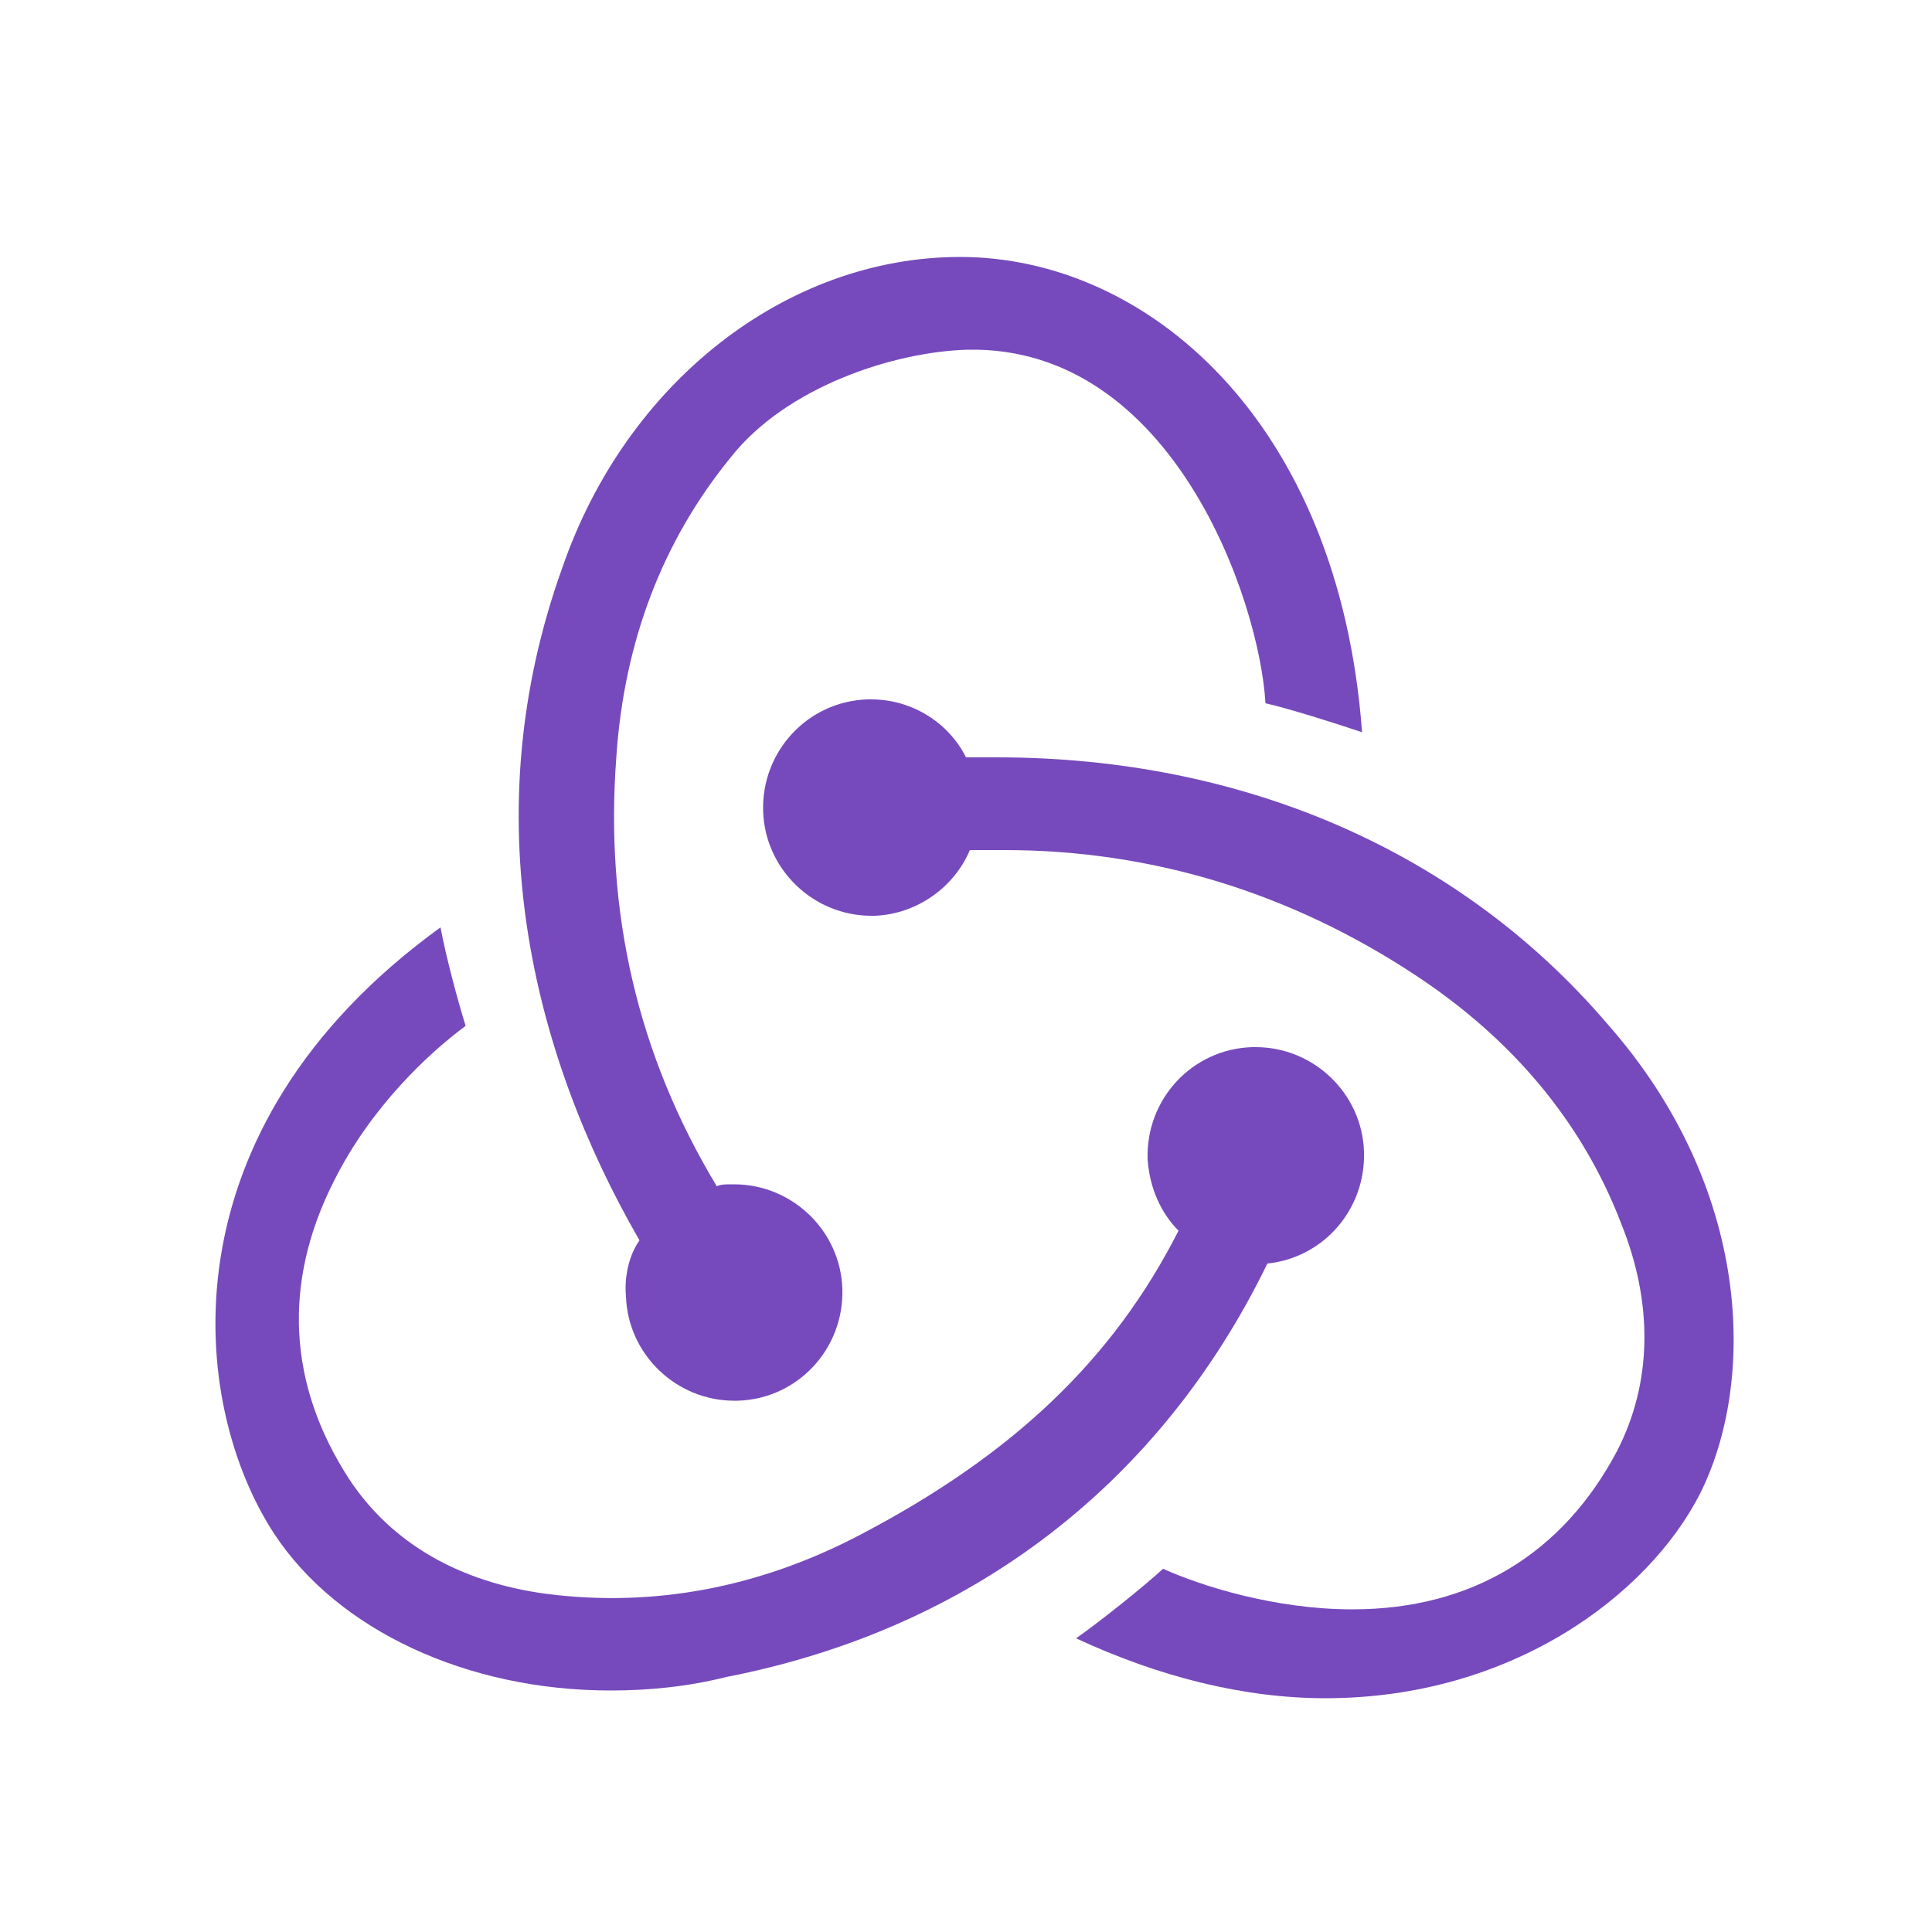
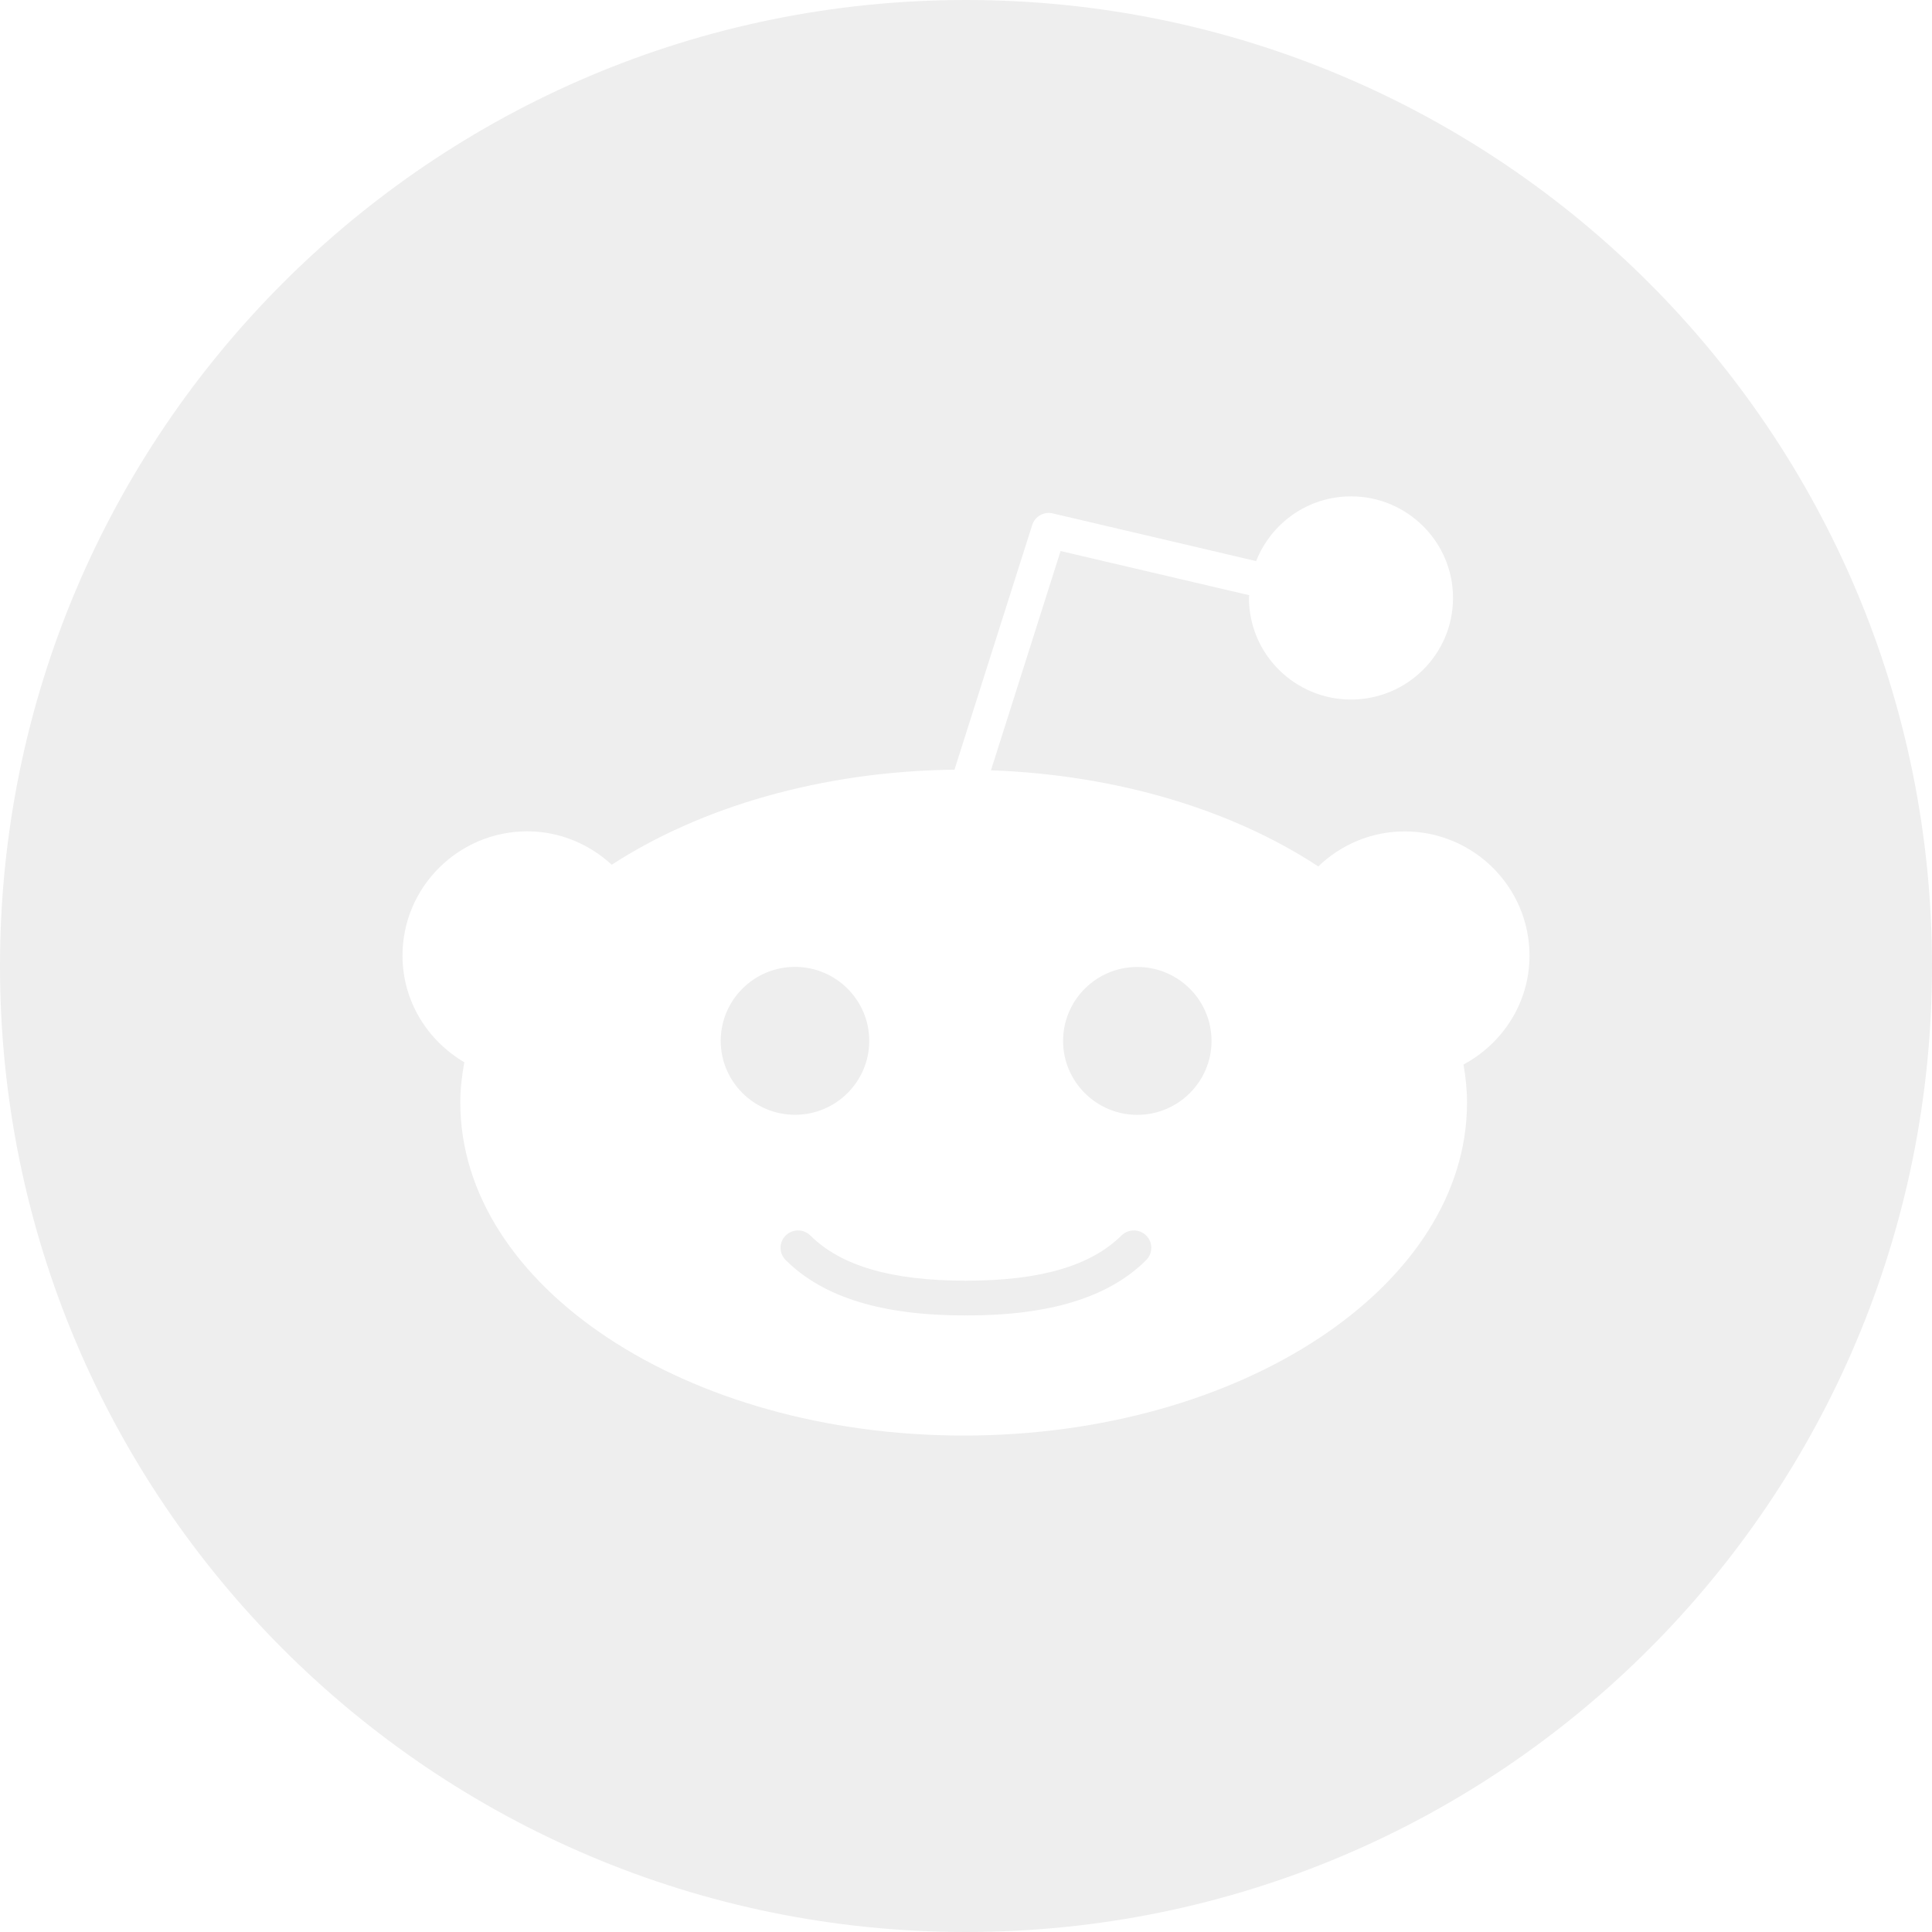
- <svg xmlns="http://www.w3.org/2000/svg" viewBox="0 0 100 100">
-   <g fill="#764ABC">
-     <path d="M65.6 65.4c2.9-.3 5.1-2.8 5-5.8-.1-3-2.6-5.4-5.6-5.4h-.2c-3.1.1-5.5 2.7-5.4 5.8.1 1.5.7 2.8 1.6 3.7-3.4 6.7-8.6 11.6-16.4 15.7-5.3 2.8-10.8 3.8-16.3 3.1-4.5-.6-8-2.6-10.2-5.9-3.2-4.9-3.5-10.2-.8-15.5 1.9-3.8 4.9-6.6 6.8-8-.4-1.3-1-3.5-1.3-5.1-14.5 10.5-13 24.7-8.6 31.4 3.3 5 10 8.1 17.4 8.1 2 0 4-.2 6-.7 12.8-2.5 22.5-10.1 28-21.4z" />
-     <path d="M83.2 53c-7.6-8.9-18.8-13.8-31.6-13.8H50c-.9-1.8-2.8-3-4.9-3h-.2c-3.1.1-5.5 2.7-5.4 5.8.1 3 2.6 5.4 5.6 5.4h.2c2.2-.1 4.1-1.5 4.9-3.4H52c7.6 0 14.8 2.2 21.3 6.5 5 3.3 8.6 7.6 10.6 12.8 1.7 4.2 1.6 8.3-.2 11.8-2.8 5.3-7.5 8.2-13.7 8.2-4 0-7.8-1.2-9.8-2.1-1.1 1-3.1 2.6-4.5 3.6 4.3 2 8.7 3.1 12.9 3.1 9.6 0 16.7-5.3 19.4-10.6 2.9-5.8 2.7-15.8-4.8-24.3z" />
-     <path d="M32.4 67.1c.1 3 2.6 5.4 5.6 5.4h.2c3.1-.1 5.5-2.7 5.4-5.8-.1-3-2.6-5.4-5.6-5.4h-.2c-.2 0-.5 0-.7.1-4.1-6.8-5.8-14.2-5.2-22.2.4-6 2.4-11.2 5.9-15.5 2.9-3.7 8.5-5.5 12.3-5.6 10.6-.2 15.1 13 15.4 18.3 1.3.3 3.5 1 5 1.5-1.2-16.2-11.2-24.6-20.8-24.6-9 0-17.3 6.5-20.6 16.1-4.6 12.8-1.6 25.1 4 34.8-.5.7-.8 1.8-.7 2.9z" />
-   </g>
+ <svg xmlns="http://www.w3.org/2000/svg" width="24" height="24" viewBox="0 0 24 24">
+   <path fill="#eee" d="M14.238 15.348c.085.084.085.221 0 .306-.465.462-1.194.687-2.231.687l-.008-.002-.008.002c-1.036 0-1.766-.225-2.231-.688-.085-.084-.085-.221 0-.305.084-.084.222-.084.307 0 .379.377 1.008.561 1.924.561l.008.002.008-.002c.915 0 1.544-.184 1.924-.561.085-.084.223-.084.307 0zm-3.44-2.418c0-.507-.414-.919-.922-.919-.509 0-.923.412-.923.919 0 .506.414.918.923.918.508.001.922-.411.922-.918zm13.202-.93c0 6.627-5.373 12-12 12s-12-5.373-12-12 5.373-12 12-12 12 5.373 12 12zm-5-.129c0-.851-.695-1.543-1.55-1.543-.417 0-.795.167-1.074.435-1.056-.695-2.485-1.137-4.066-1.194l.865-2.724 2.343.549-.003.034c0 .696.569 1.262 1.268 1.262.699 0 1.267-.566 1.267-1.262s-.568-1.262-1.267-1.262c-.537 0-.994.335-1.179.804l-2.525-.592c-.11-.027-.223.037-.257.145l-.965 3.038c-1.656.02-3.155.466-4.258 1.181-.277-.255-.644-.415-1.05-.415-.854.001-1.549.693-1.549 1.544 0 .566.311 1.056.768 1.325-.03.164-.05.331-.05.5 0 2.281 2.805 4.137 6.253 4.137s6.253-1.856 6.253-4.137c0-.16-.017-.317-.044-.472.486-.261.82-.766.82-1.353zm-4.872.141c-.509 0-.922.412-.922.919 0 .506.414.918.922.918s.922-.412.922-.918c0-.507-.413-.919-.922-.919z" />
</svg>
